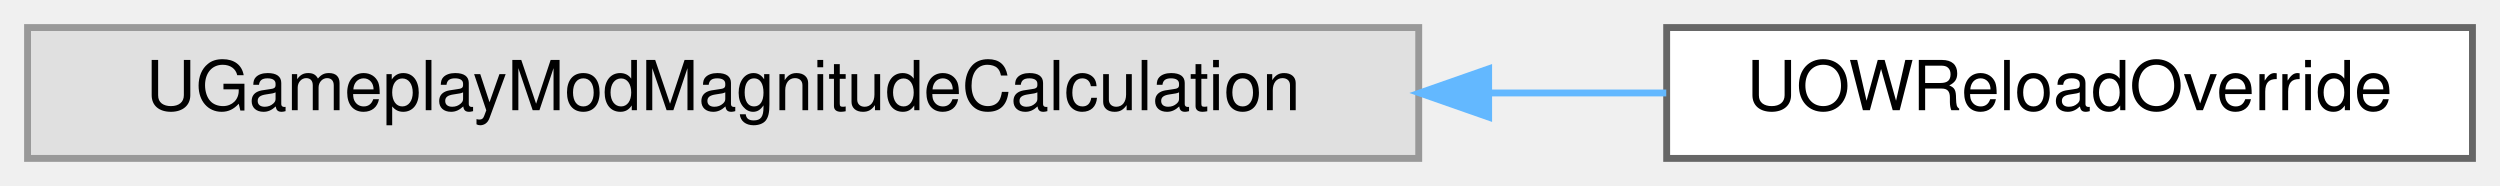
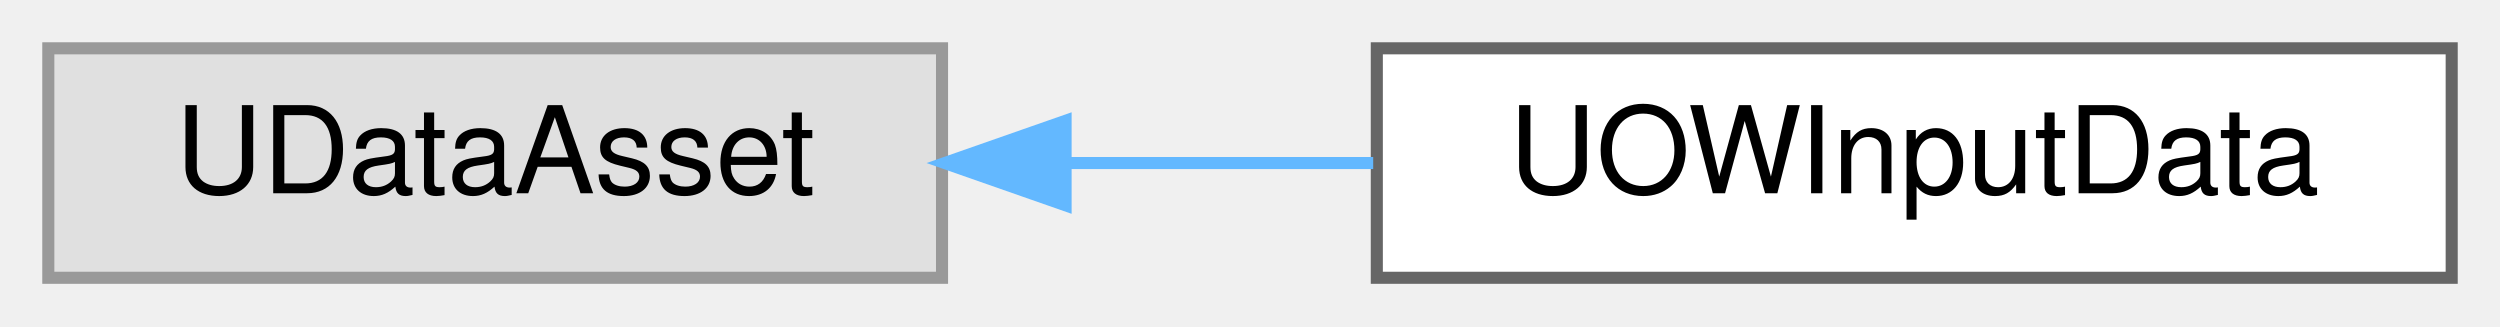
- <svg xmlns="http://www.w3.org/2000/svg" xmlns:xlink="http://www.w3.org/1999/xlink" width="363pt" height="27pt" viewBox="0.00 0.00 363.00 27.00">
+ <svg xmlns="http://www.w3.org/2000/svg" xmlns:xlink="http://www.w3.org/1999/xlink" width="207pt" height="27pt" viewBox="0.00 0.00 207.00 27.00">
  <g id="graph0" class="graph" transform="scale(1 1) rotate(0) translate(4 23)">
    <g id="Node000000" class="node">
      <g id="a_Node000000">
        <a xlink:title=" ">
-           <polygon fill="#e0e0e0" stroke="#999999" points="202,-19 0,-19 0,0 202,0 202,-19" />
-           <text text-anchor="middle" x="101" y="-7" font-family="Helvetica,sans-Serif" font-size="10.00">UGameplayModMagnitudeCalculation</text>
+           <polygon fill="#e0e0e0" stroke="#999999" points="74,-19 0,-19 0,0 74,0 74,-19" />
+           <text text-anchor="middle" x="37" y="-7" font-family="Helvetica,sans-Serif" font-size="10.00">UDataAsset</text>
        </a>
      </g>
    </g>
    <g id="Node000001" class="node">
      <g id="a_Node000001">
-         <a xlink:href="classUOWReloadOverride.html" target="_top" xlink:title=" ">
-           <polygon fill="white" stroke="#666666" points="355,-19 238,-19 238,0 355,0 355,-19" />
-           <text text-anchor="middle" x="296.5" y="-7" font-family="Helvetica,sans-Serif" font-size="10.00">UOWReloadOverride</text>
+         <a xlink:href="classUOWInputData.html" target="_top" xlink:title=" ">
+           <polygon fill="white" stroke="#666666" points="199,-19 110,-19 110,0 199,0 199,-19" />
+           <text text-anchor="middle" x="154.5" y="-7" font-family="Helvetica,sans-Serif" font-size="10.00">UOWInputData</text>
        </a>
      </g>
    </g>
-     <g id="edge29_Node000000_Node000001" class="edge">
-       <g id="a_edge29_Node000000_Node000001">
+     <g id="edge13_Node000000_Node000001" class="edge">
+       <g id="a_edge13_Node000000_Node000001">
        <a xlink:title=" ">
-           <path fill="none" stroke="#63b8ff" d="M212.18,-9.5C221.02,-9.5 229.71,-9.5 237.94,-9.5" />
-           <polygon fill="#63b8ff" stroke="#63b8ff" points="212.15,-6 202.15,-9.5 212.15,-13 212.15,-6" />
+           <path fill="none" stroke="#63b8ff" d="M84.25,-9.5C92.64,-9.5 101.38,-9.5 109.7,-9.5" />
+           <polygon fill="#63b8ff" stroke="#63b8ff" points="84.23,-6 74.23,-9.5 84.23,-13 84.23,-6" />
        </a>
      </g>
    </g>
  </g>
</svg>
